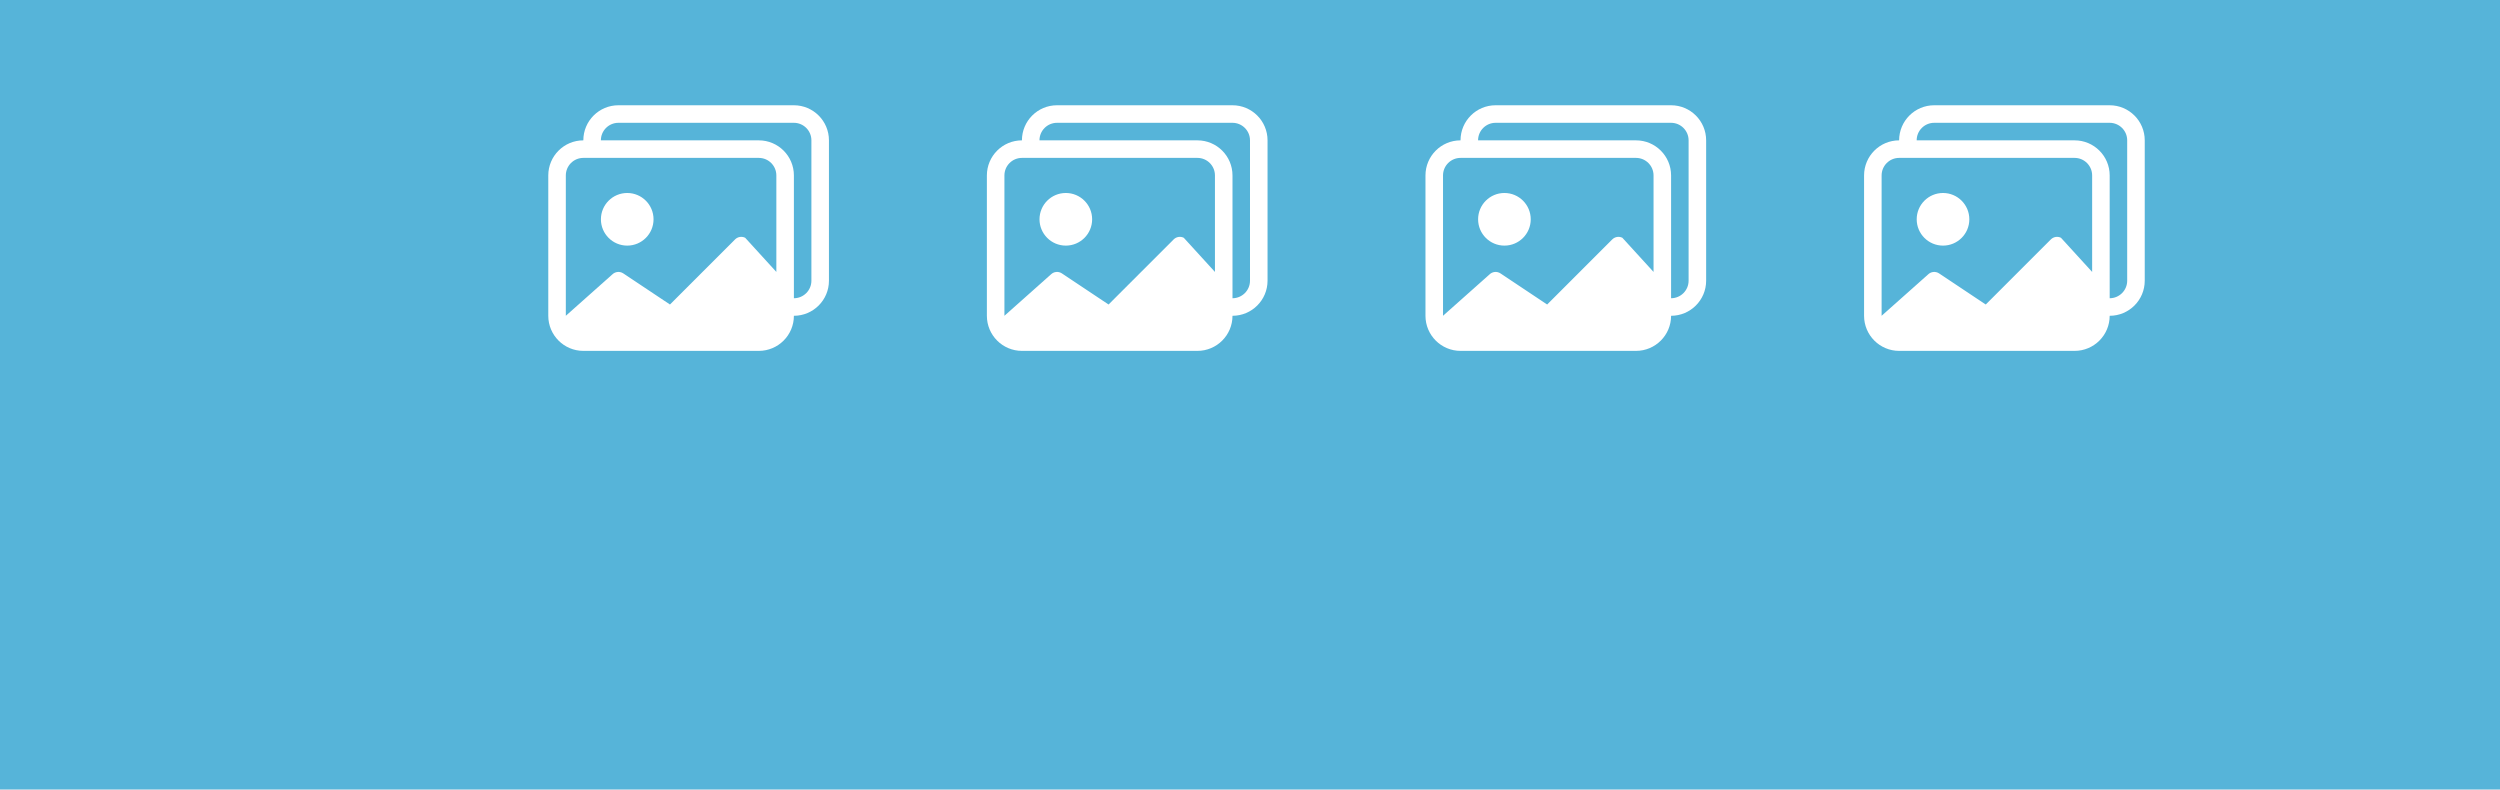
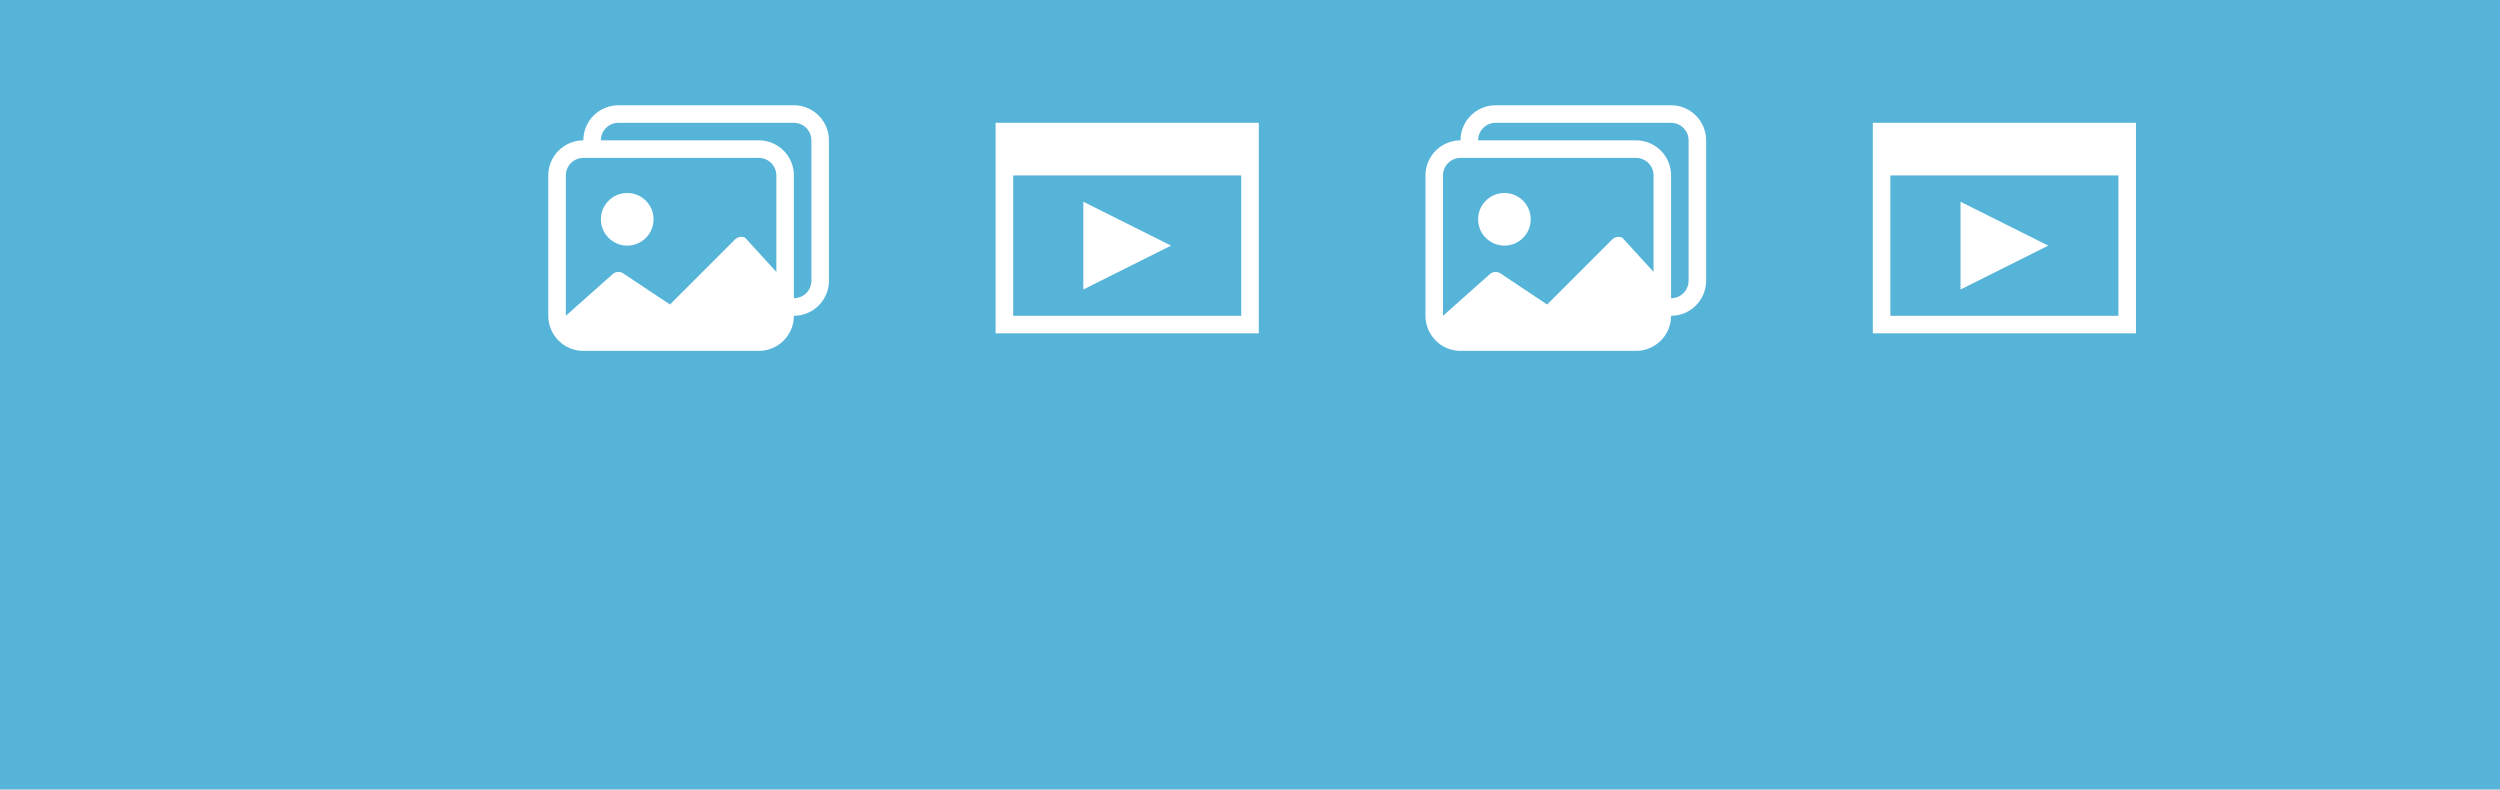
<svg xmlns="http://www.w3.org/2000/svg" xmlns:xlink="http://www.w3.org/1999/xlink" viewBox="0 0 1140 360">
  <style>
		@keyframes col {
		from { fill: #fff }
		to { fill: #000 }
		}

		.g0,.g1,.g2,.g3 {
		fill:#fff
		}

		.g0 {
		animation: col 2s ease-in-out infinite;
		}
		.g1 {
		animation: col 4s ease-in-out infinite;
		}
		.g2 {
		animation: col 6s ease-in-out infinite;
		}
		.g3 {
		animation: col 8s ease-in-out infinite;
		}
	</style>
  <defs>
    <g id="img" transform="translate(0 40) scale(8)">
      <path d="M4.502 9a1.5 1.5 0 1 0 0-3 1.5 1.5 0 0 0 0 3z" />
      <path d="M14.002 13a2 2 0 0 1-2 2h-10a2 2 0 0 1-2-2V5A2 2 0 0 1 2 3a2 2 0 0 1 2-2h10a2 2 0 0 1 2 2v8a2 2 0 0 1-1.998 2zM14 2H4a1 1 0 0 0-1 1h9.002a2 2 0 0 1 2 2v7A1 1 0 0 0 15 11V3a1 1 0 0 0-1-1zM2.002 4a1 1 0 0 0-1 1v8l2.646-2.354a.5.5 0 0 1 .63-.062l2.66 1.773 3.71-3.71a.5.5 0 0 1 .577-.094l1.777 1.947V5a1 1 0 0 0-1-1h-10z" />
    </g>
+     <g id="vid" transform="translate(0 40) scale(4)">
+       <path d="M11 13v10l10-5z" />
+       <path d="M1 4v24h30V4H1zm28 22H3V10h26v16z" />
+     </g>
  </defs>
  <path fill="#56B4D9" d="M0 0h1140v360h-1140v-360z" />
  <use xlink:href="#img" class="g0" x="250" />
-   <use xlink:href="#img" class="g1" x="450" />
+   <use xlink:href="#vid" class="g1" x="450" />
  <use xlink:href="#img" class="g2" x="650" />
-   <use xlink:href="#img" class="g3" x="850" />
+   <use xlink:href="#vid" class="g3" x="850" />
</svg>
